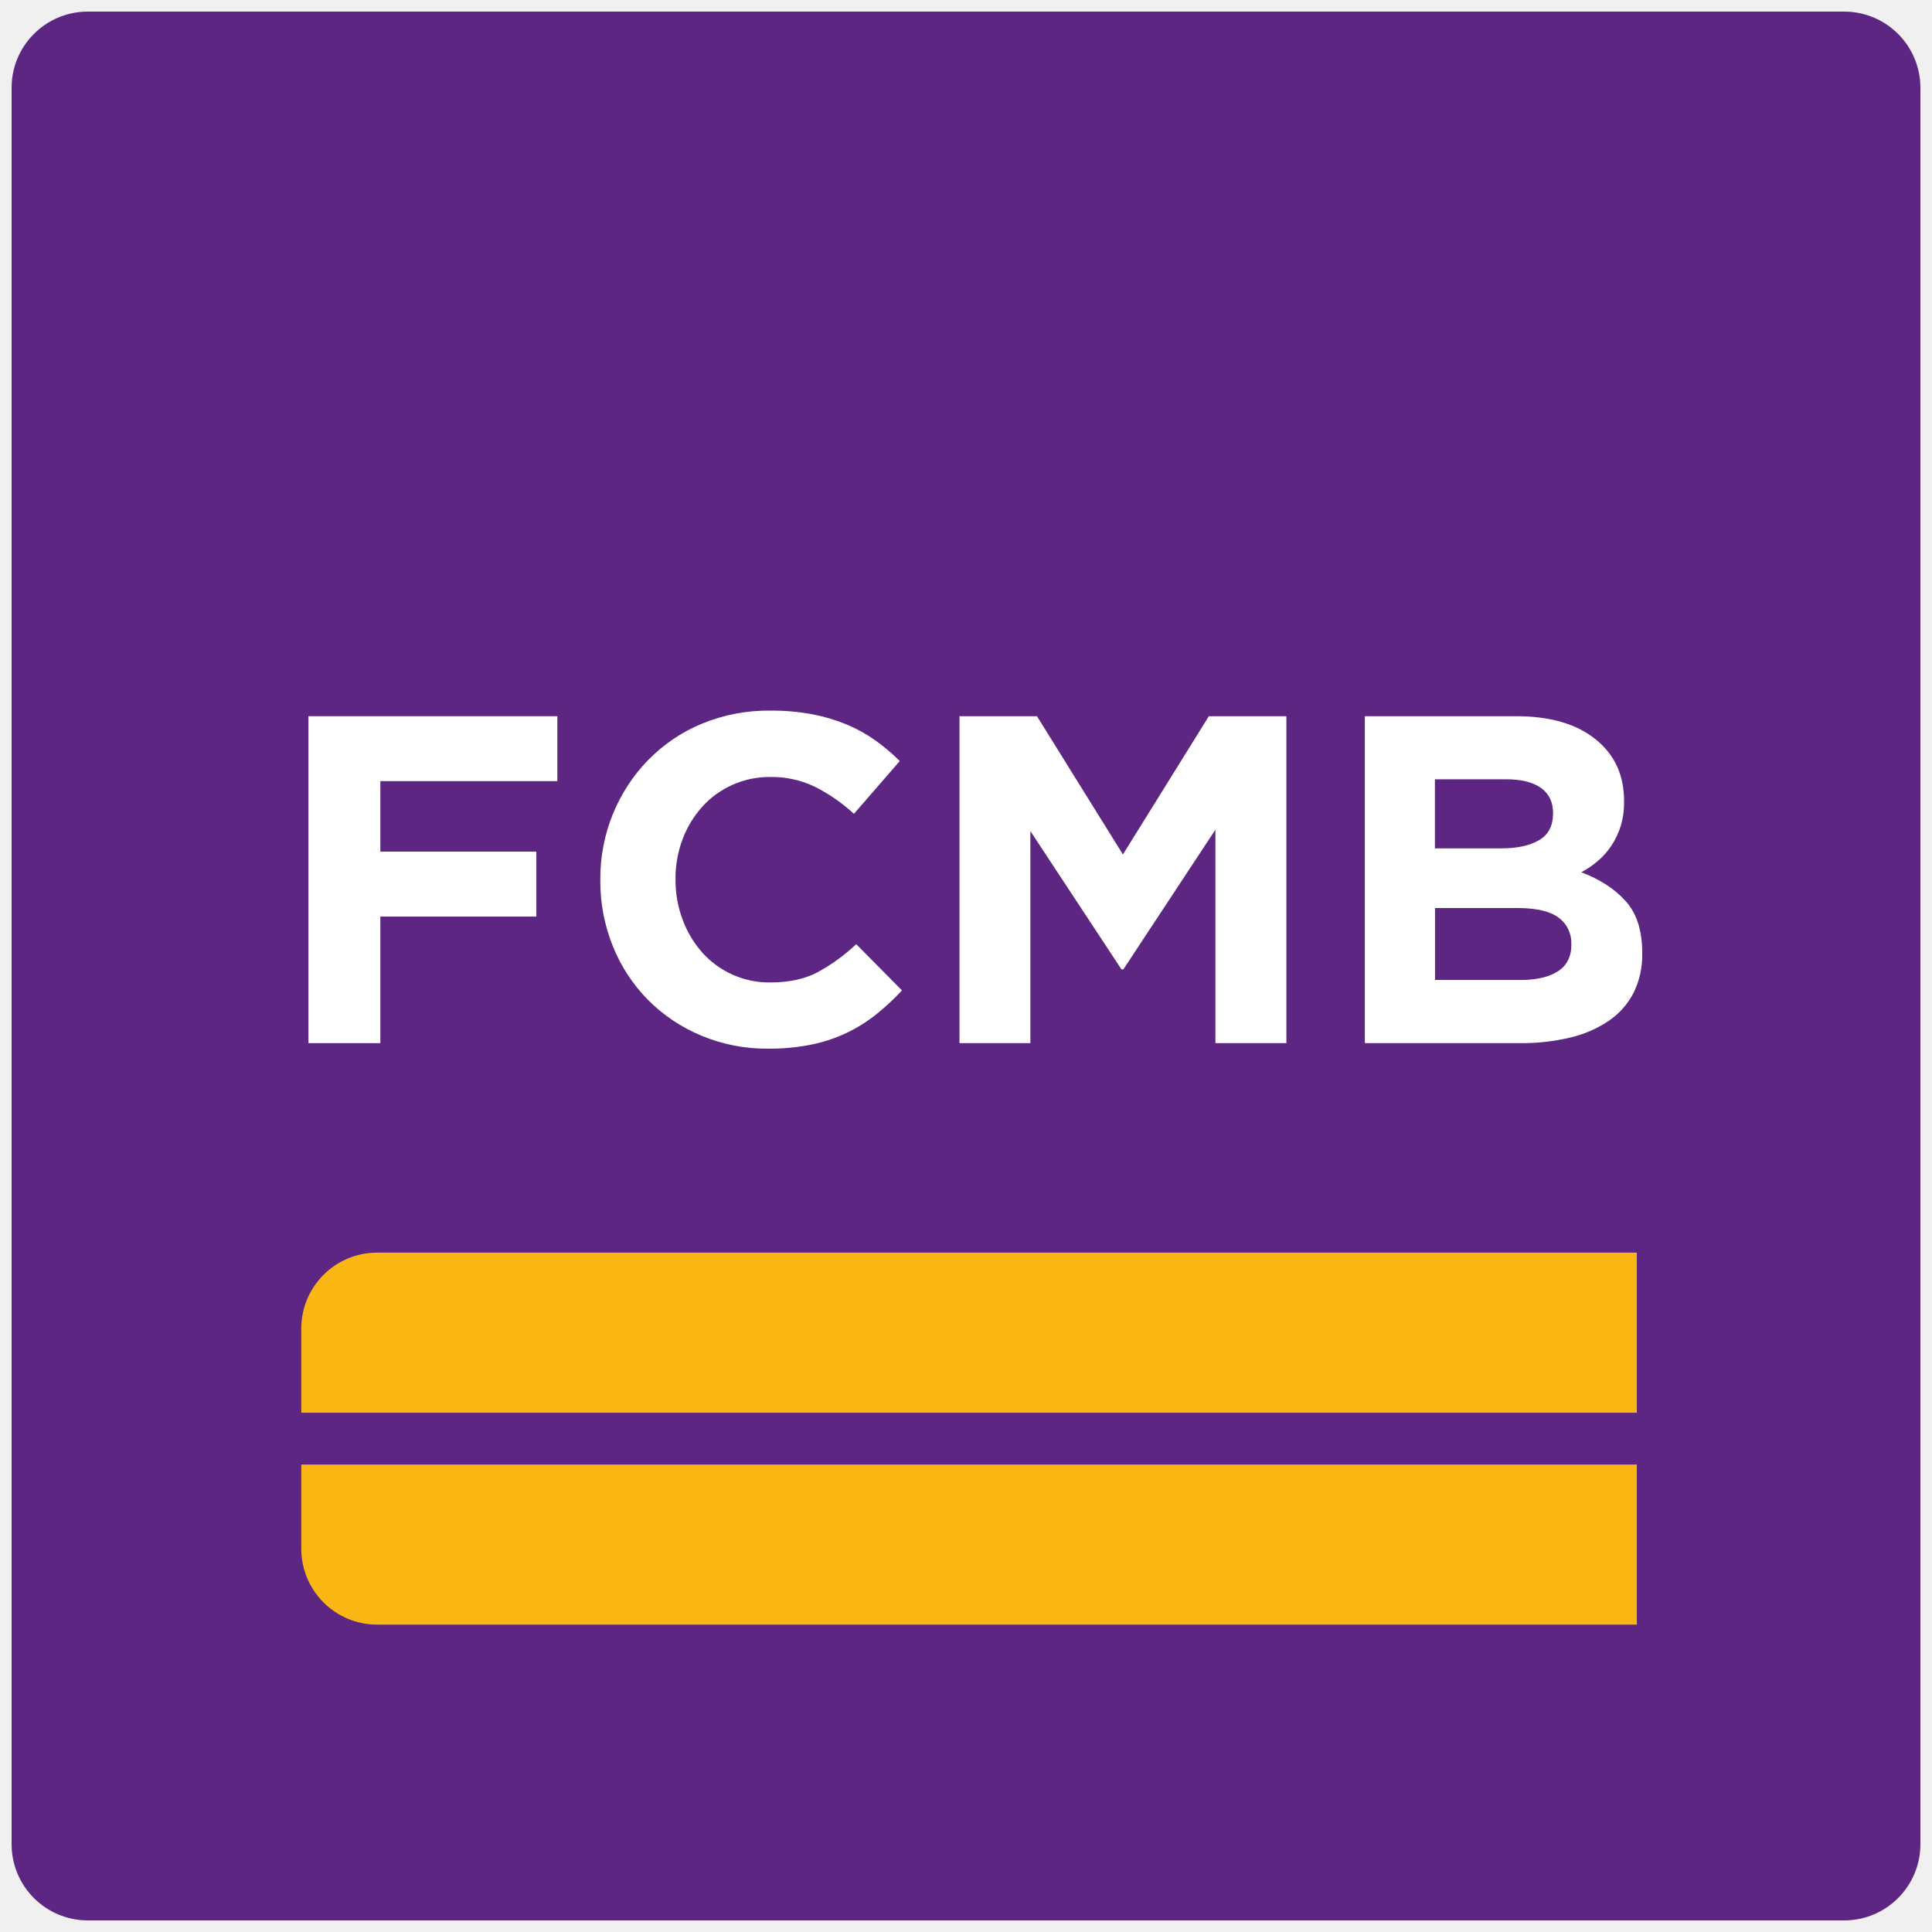
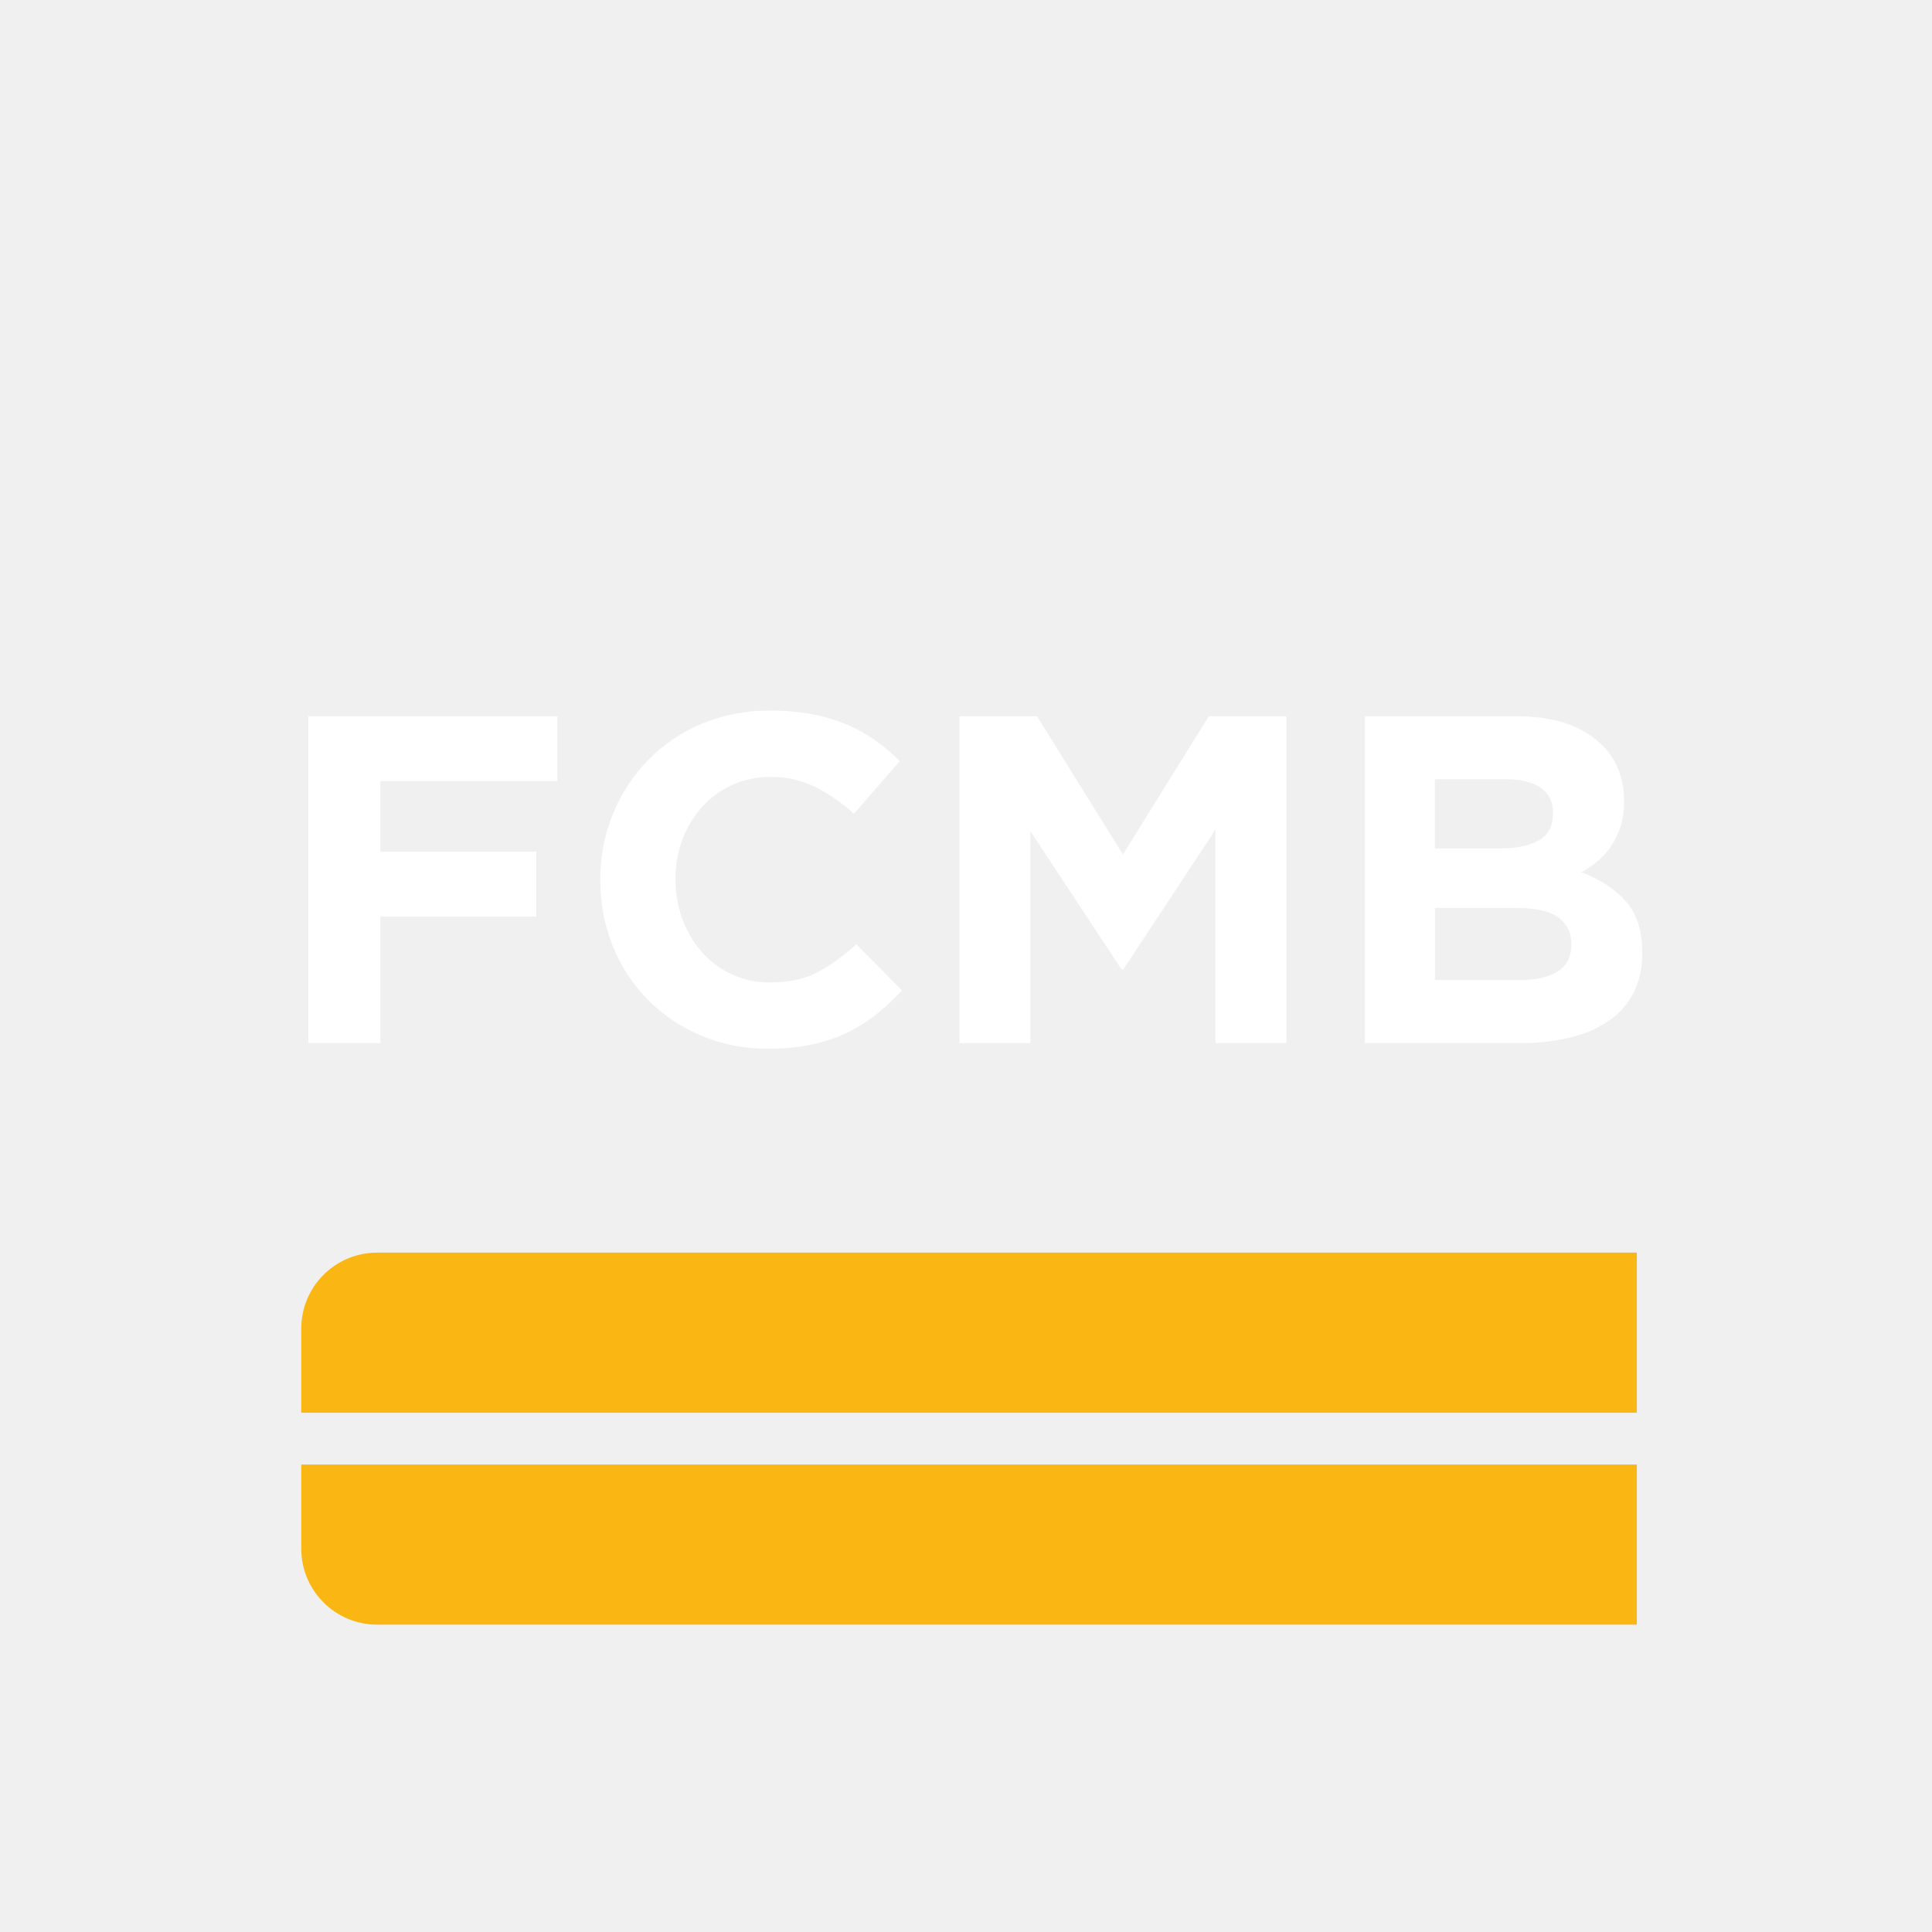
<svg xmlns="http://www.w3.org/2000/svg" viewBox="0 0 1000 1000">
-   <rect x="6" y="6" width="988" height="988" rx="39.46" style="fill:#5c2682" />
+   <rect x="6" y="6" width="988" height="988" rx="39.46" style="fill:none" />
  <path d="M196.87,404.31v36.5h80.74v33.61H196.87v65.51H159.64V370.71H288.48v33.6Z" style="fill:#fff" />
  <path d="M453.35,525.18A80.57,80.57,0,0,1,438,534.73a79.17,79.17,0,0,1-18.25,6,110,110,0,0,1-22.24,2.06,87.58,87.58,0,0,1-34.57-6.77,85.09,85.09,0,0,1-27.56-18.49,84.22,84.22,0,0,1-18.13-27.68,89.19,89.19,0,0,1-6.53-34.09v-.48a88.3,88.3,0,0,1,6.53-34,87.17,87.17,0,0,1,18.13-27.79,84,84,0,0,1,27.8-18.86A90.51,90.51,0,0,1,399,367.81a112.67,112.67,0,0,1,21.63,1.93,91.35,91.35,0,0,1,17.77,5.32,77.62,77.62,0,0,1,14.75,8.22,100.4,100.4,0,0,1,12.57,10.64L442,421.23a89.88,89.88,0,0,0-20.19-14,51.49,51.49,0,0,0-23.09-5.07,47.17,47.17,0,0,0-19.7,4.11,46.57,46.57,0,0,0-15.59,11.36,52.9,52.9,0,0,0-10.15,16.8,57,57,0,0,0-3.63,20.43v.48a58,58,0,0,0,3.63,20.55,54,54,0,0,0,10,16.92,46.53,46.53,0,0,0,35.41,15.71q14.51,0,24.54-5.32a94.82,94.82,0,0,0,19.94-14.5l23.69,23.93A121.63,121.63,0,0,1,453.35,525.18Z" style="fill:#fff" />
  <path d="M629.09,539.93V429.45l-47.63,72.28h-1l-47.14-71.55V539.93H496.62V370.71h40.12l44.48,71.56,44.48-71.56h40.13V539.93Z" style="fill:#fff" />
  <path d="M845.57,513.82a39.41,39.41,0,0,1-12.79,14.5,60.1,60.1,0,0,1-20,8.71,108.13,108.13,0,0,1-26,2.9H706.44V370.71h78.43q26.05,0,40.89,11.85t14.85,31.91V415a41.57,41.57,0,0,1-1.81,12.81,39.93,39.93,0,0,1-4.8,10,38.08,38.08,0,0,1-7,7.86,46.59,46.59,0,0,1-8.52,5.8q14.67,5.57,23.1,15.11T850,493v.48A44,44,0,0,1,845.57,513.82Zm-41.71-93.07q0-8.46-6.28-12.93t-18.13-4.47H742.7v35.77H777q12.33,0,19.58-4.23t7.25-13.66Zm9.43,67.69A16,16,0,0,0,806.76,475q-6.53-4.95-21-5h-43v37.23h44.24q12.33,0,19.34-4.47t7-13.9Z" style="fill:#fff" />
  <path d="M847.22,648.36v82.86H155.94V687.64a39.27,39.27,0,0,1,39.28-39.28Z" style="fill:#fab613" />
  <path d="M155.94,758.05H847.22v82.86h-652a39.27,39.27,0,0,1-39.28-39.29Z" style="fill:#fab613" />
</svg>
